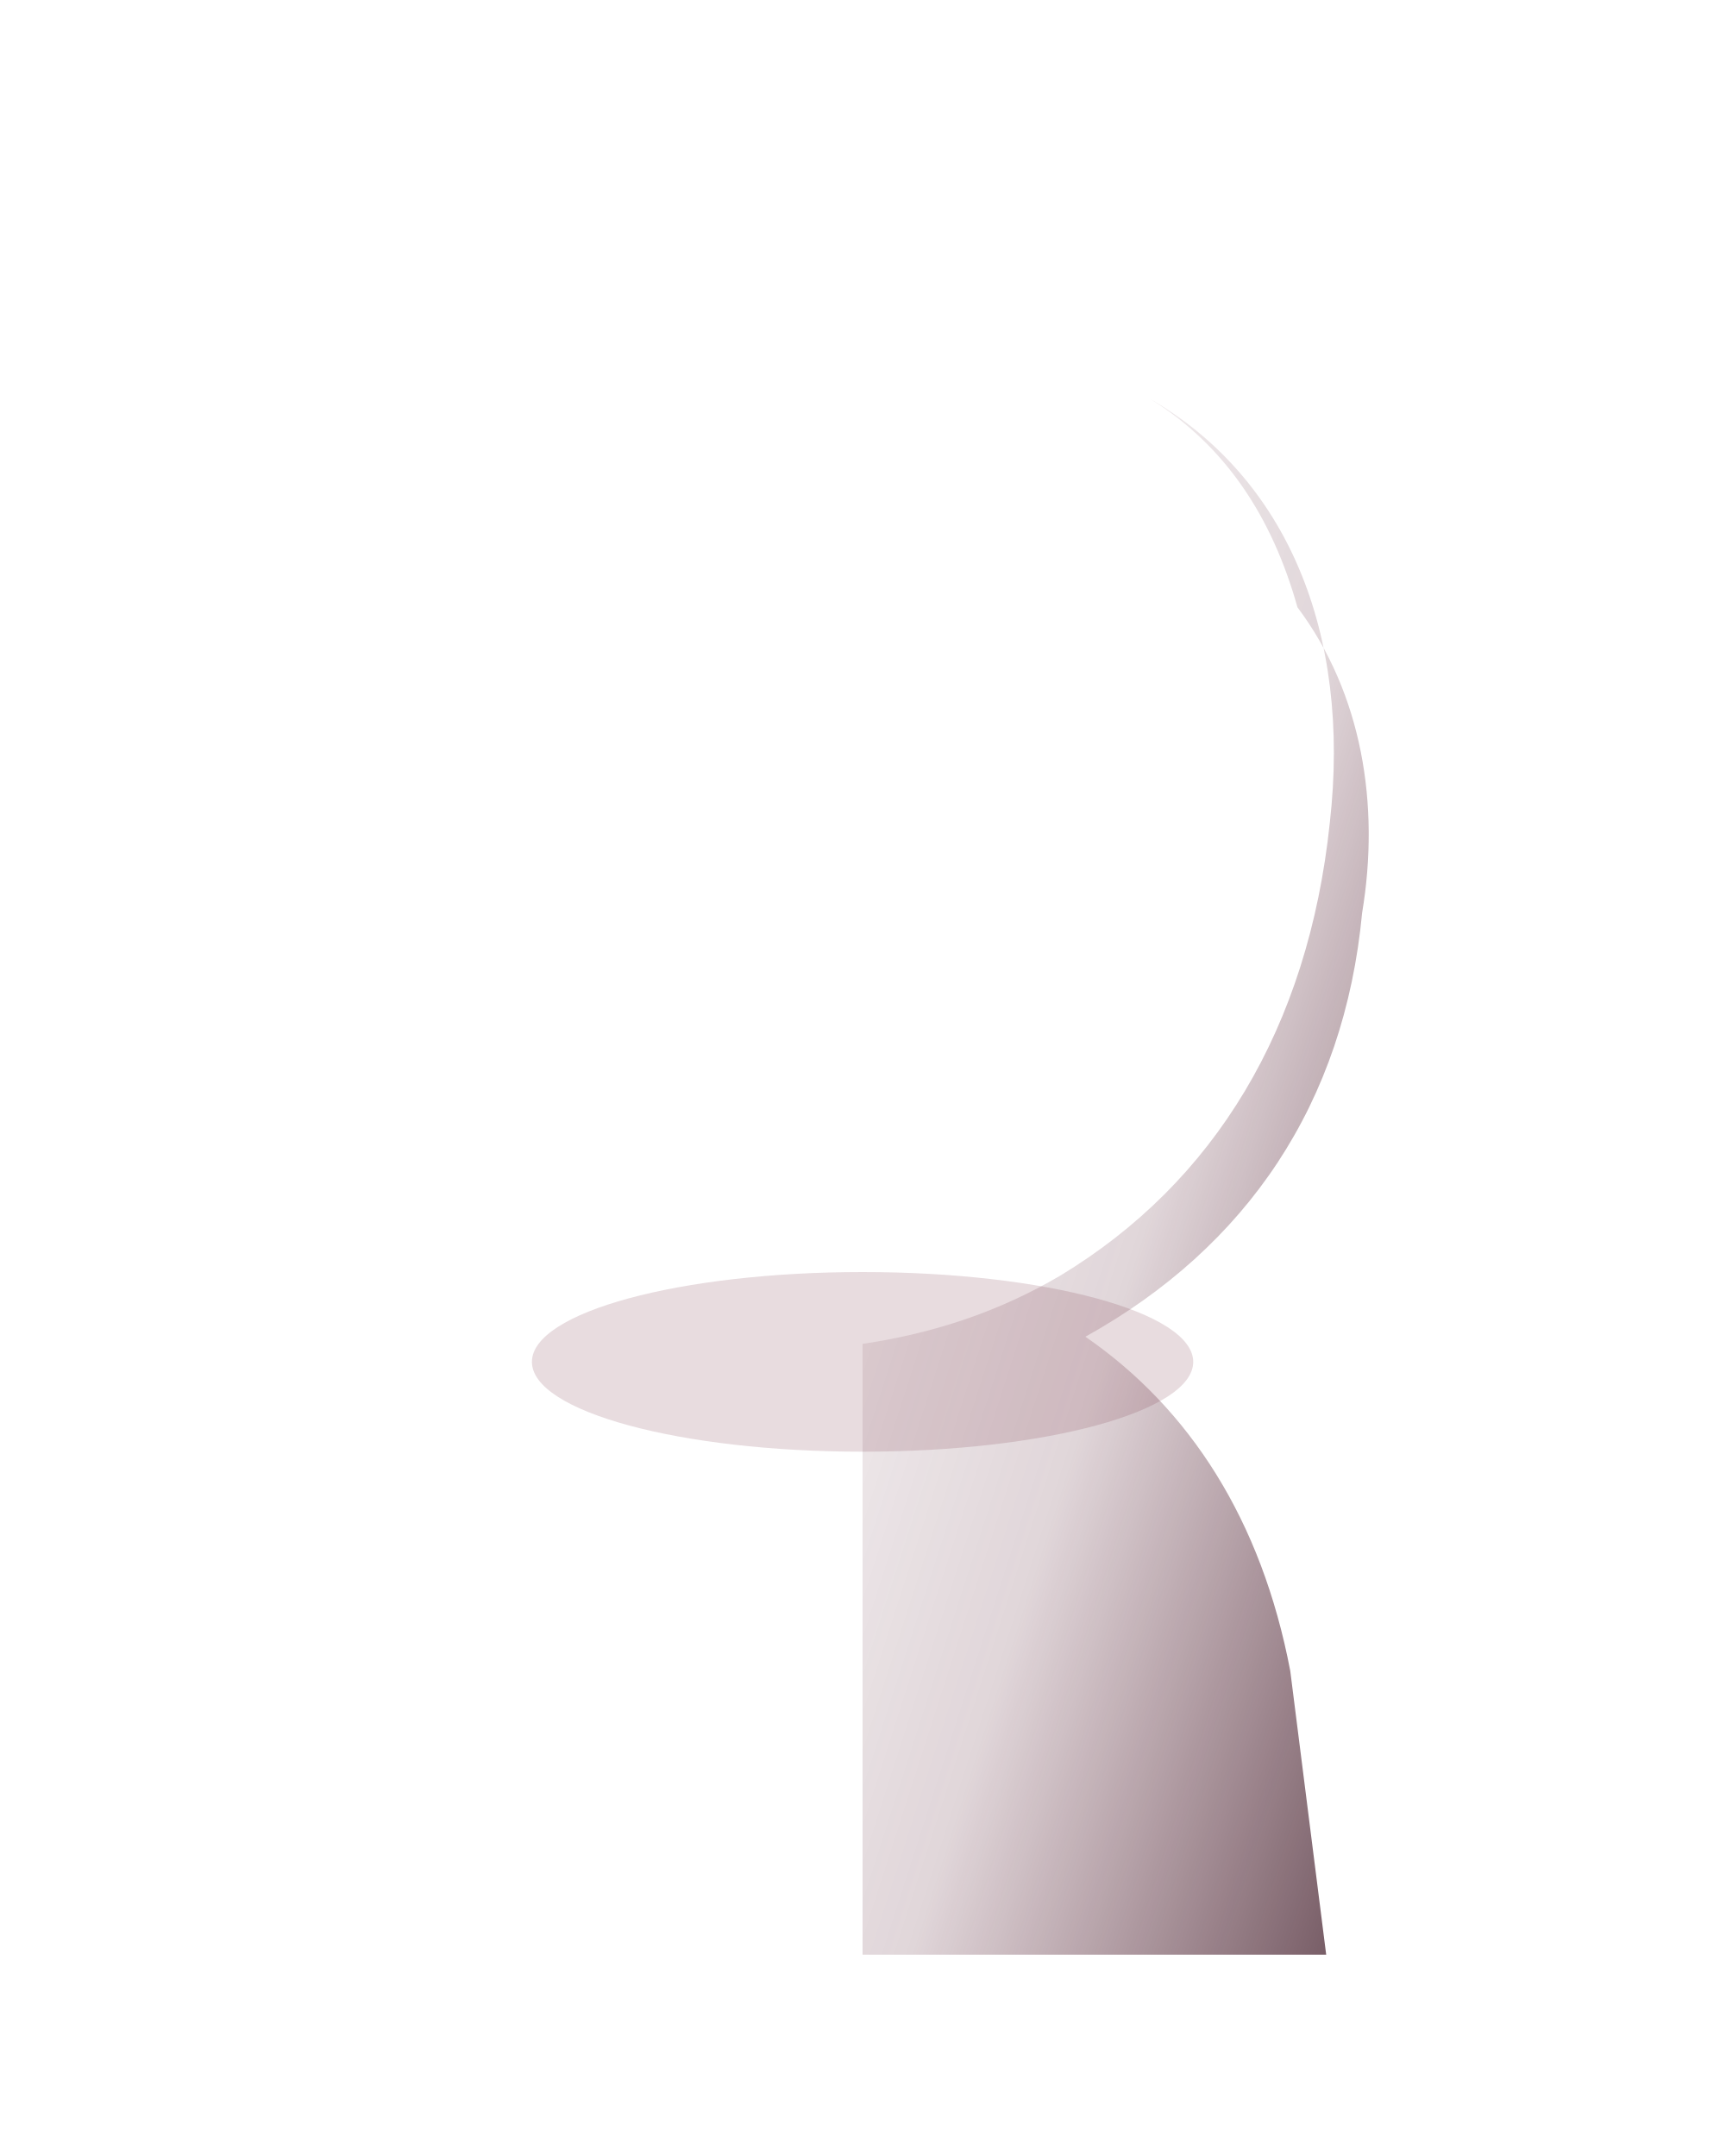
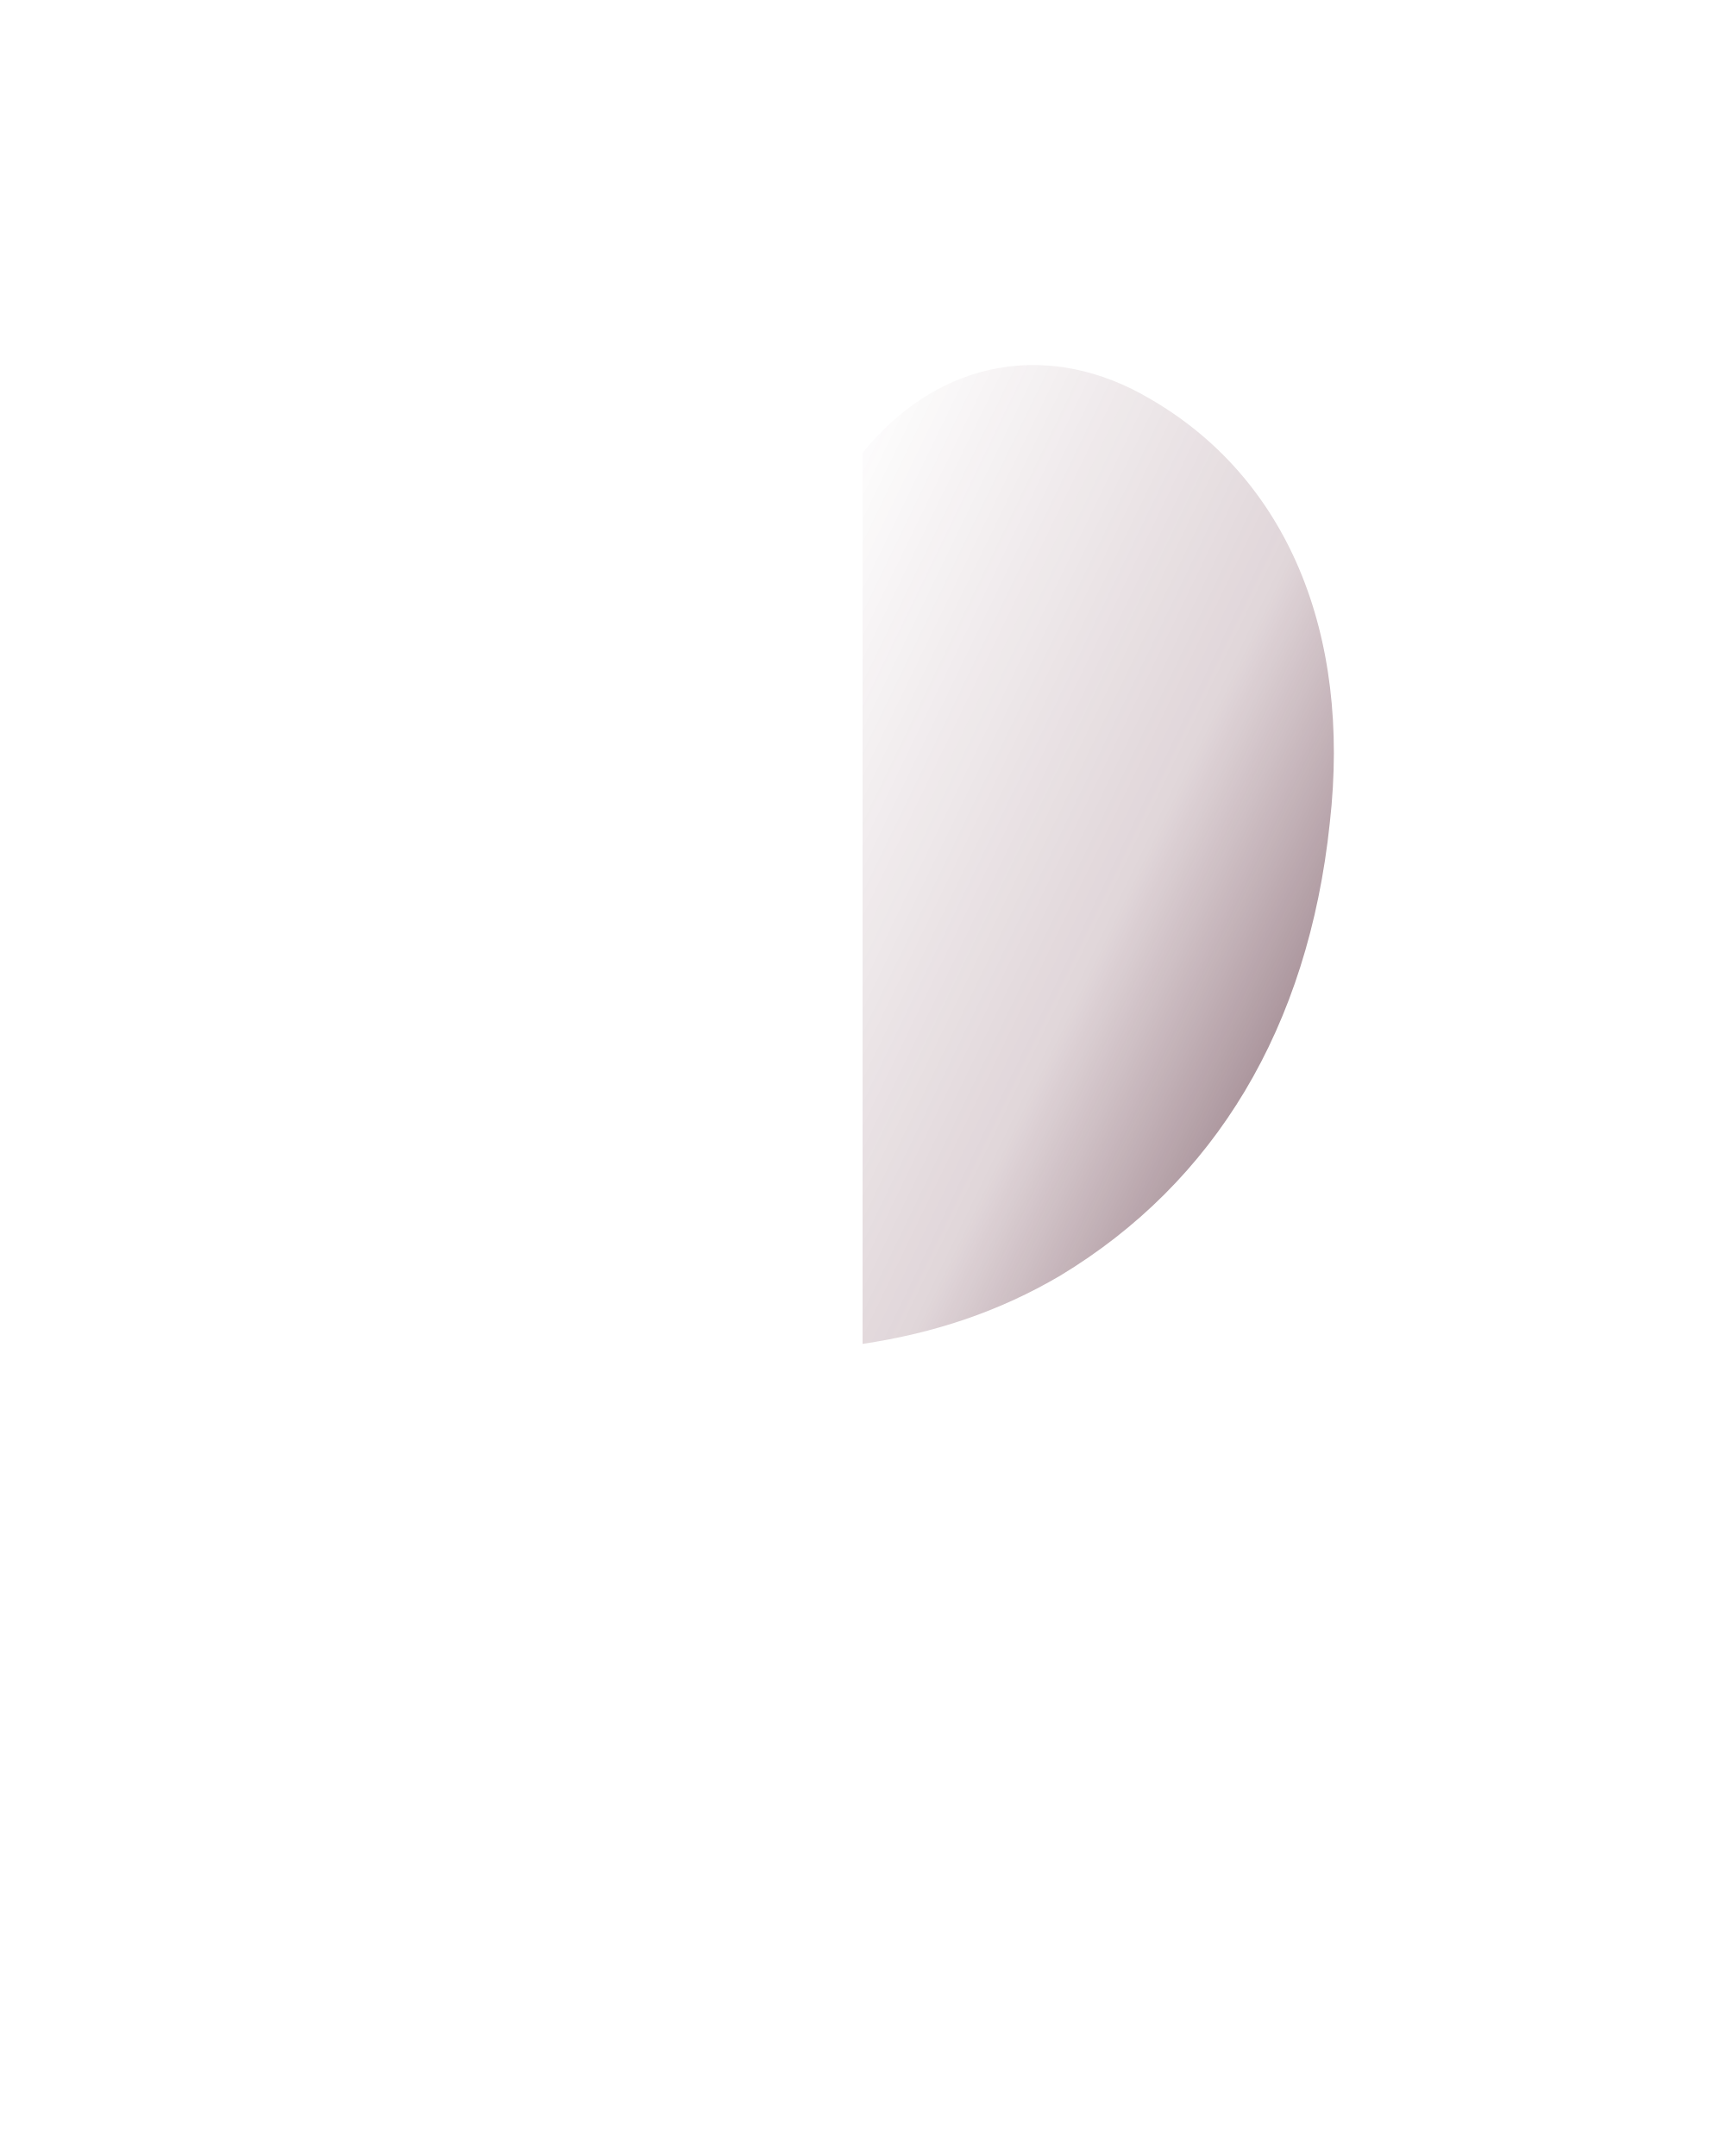
<svg xmlns="http://www.w3.org/2000/svg" viewBox="0 0 480 600" role="img" aria-labelledby="title">
  <defs>
    <linearGradient id="body-shadow" x1="0" y1="0" x2="1" y2="1">
      <stop offset="0" stop-color="#541A2D" stop-opacity="0" />
      <stop offset=".55" stop-color="#541A2D" stop-opacity=".18" />
-       <stop offset="1" stop-color="#35101D" stop-opacity=".72" />
+       <stop offset="1" stop-color="#35101D" stop-opacity=".7" />
    </linearGradient>
  </defs>
-   <path d="         M240 126         C262 99 293 95 320 111         C358 133 376 176 370 229         C364 286 338 329 295 355         C278 365 260 371 240 374         L240 544         H369         L359 465         C351 423 331 392 302 372         C347 347 374 307 379 254         C384 224 379 193 361 169         C354 144 341 124 320 111         C293 95 262 99 240 126         Z     " fill="url(#body-shadow)" />
-   <ellipse cx="240" cy="379" rx="92" ry="25" fill="#6B2135" opacity=".16" />
+   <path d="         M240 126         C262 99 293 95 320 111         C358 133 376 176 370 229         C364 286 338 329 295 355         C278 365 260 371 240 374         Z     " fill="url(#body-shadow)" />
</svg>
